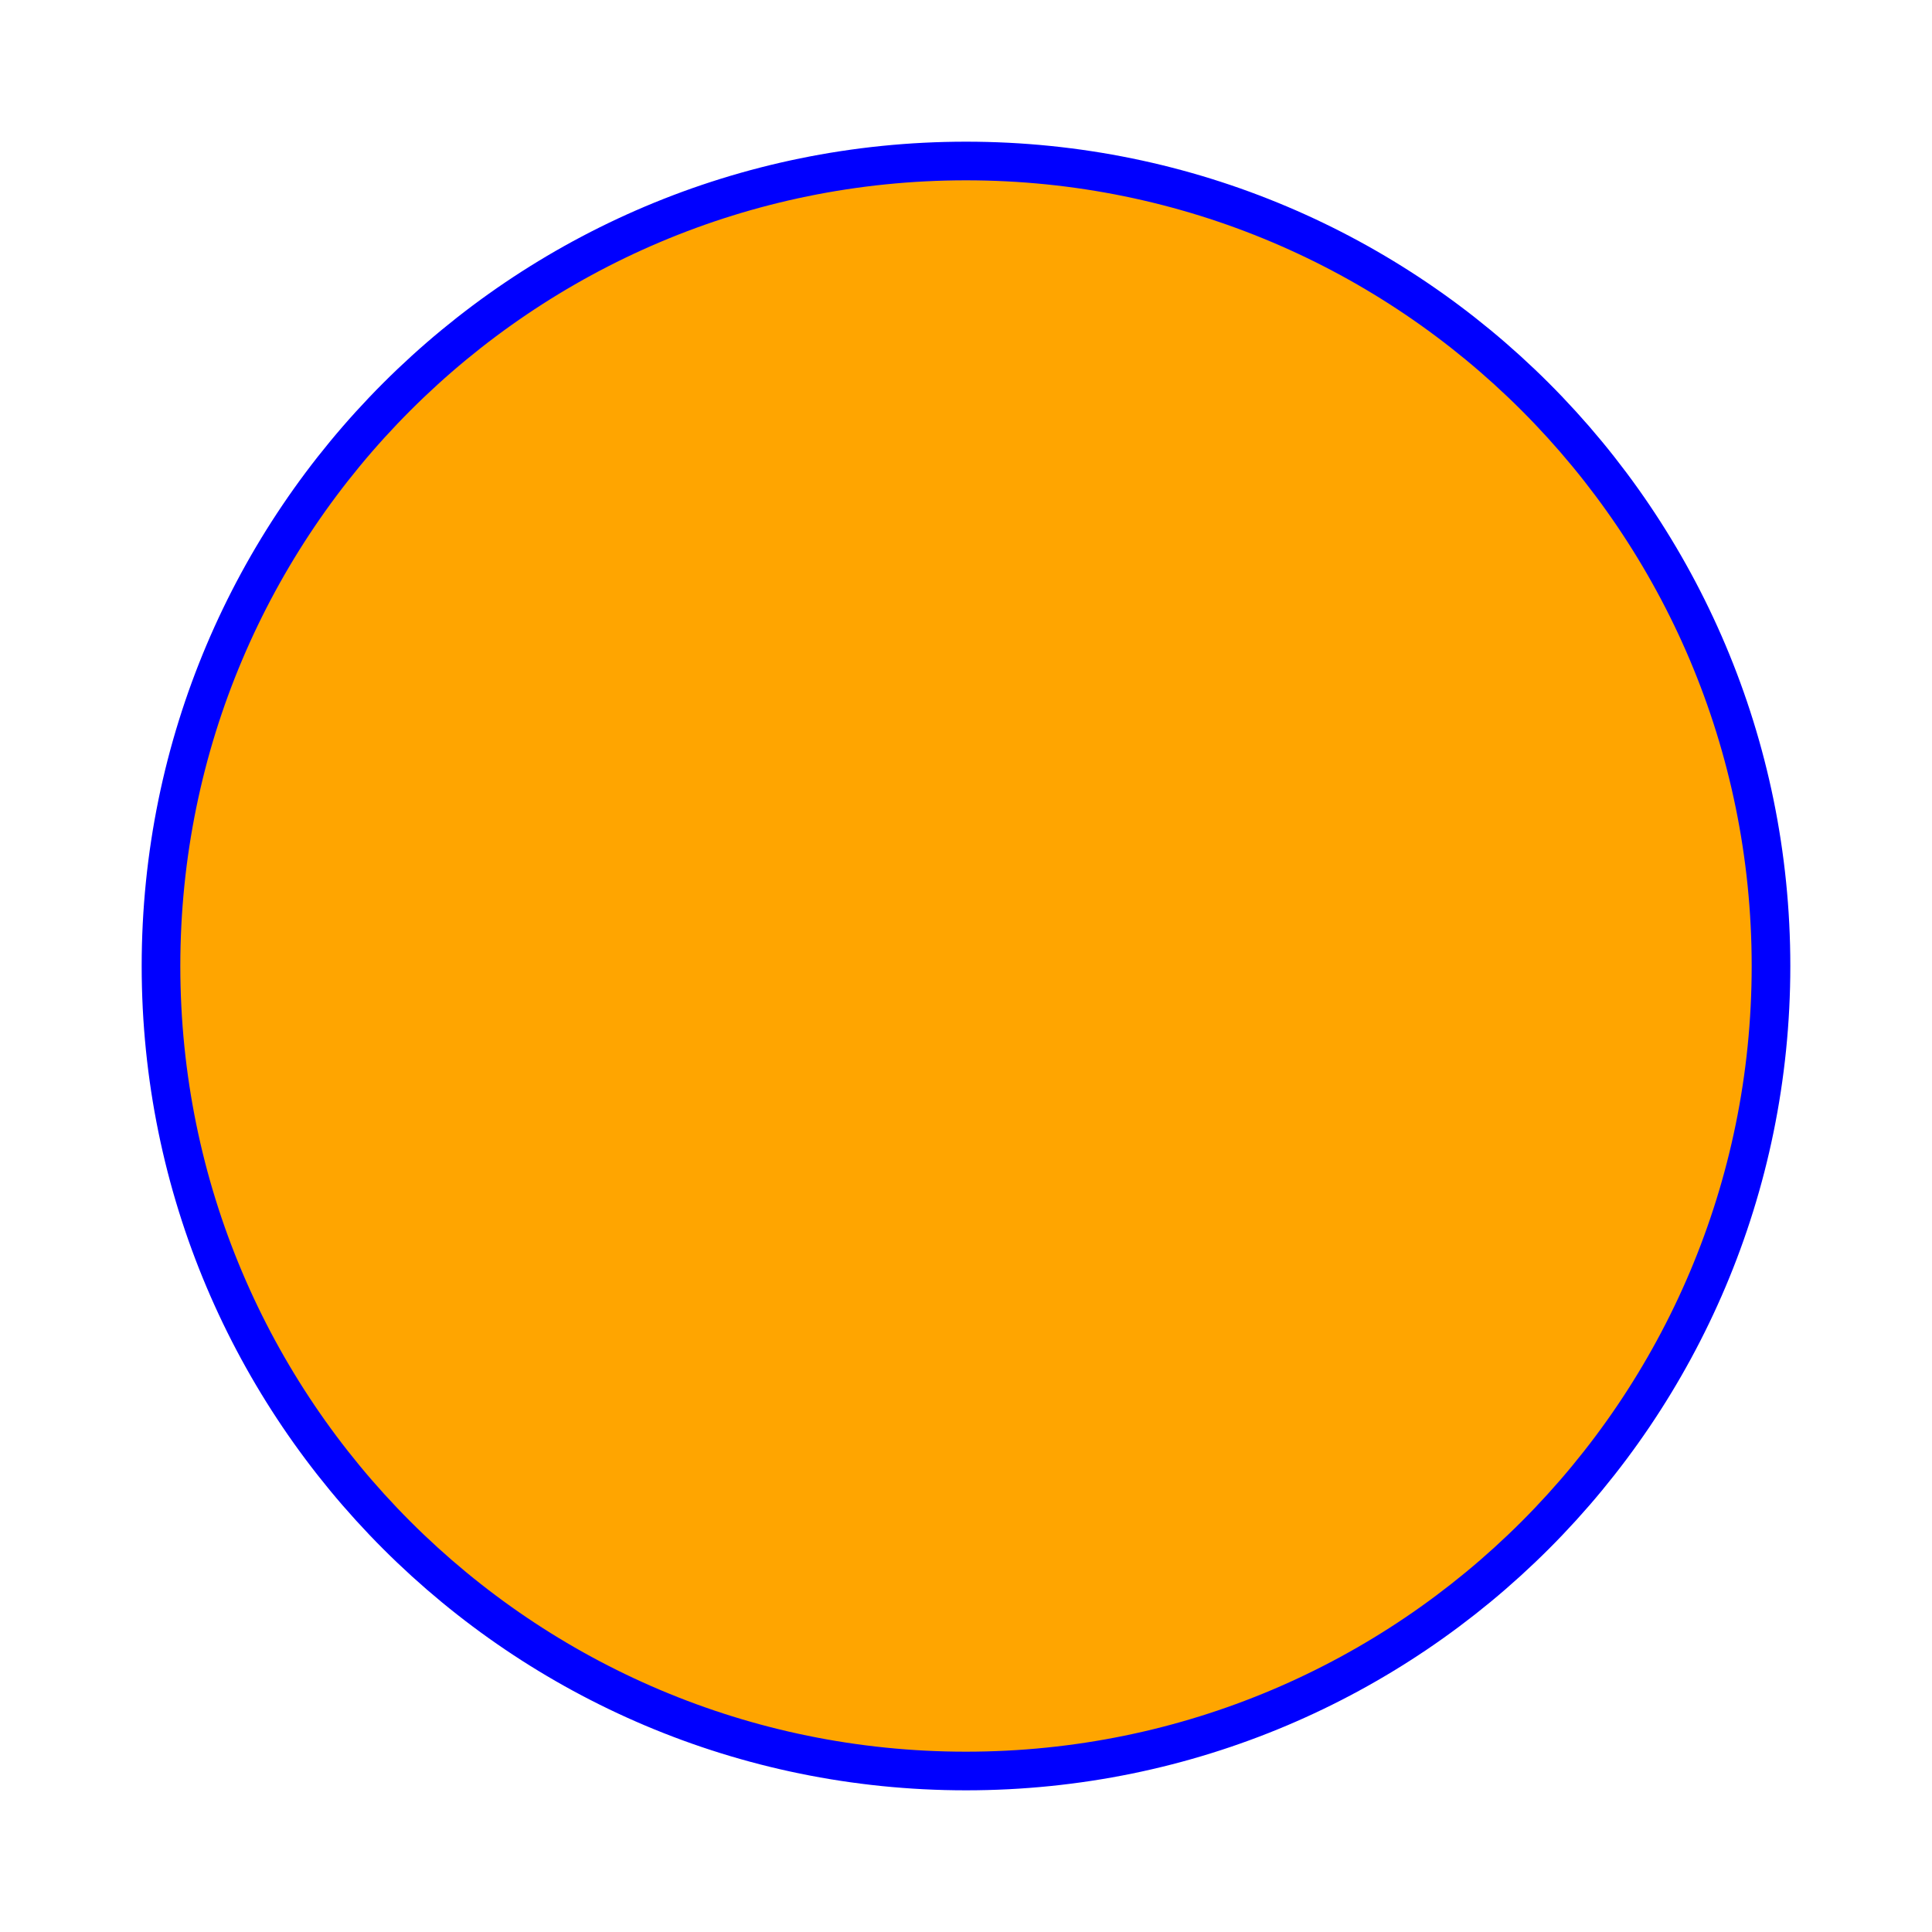
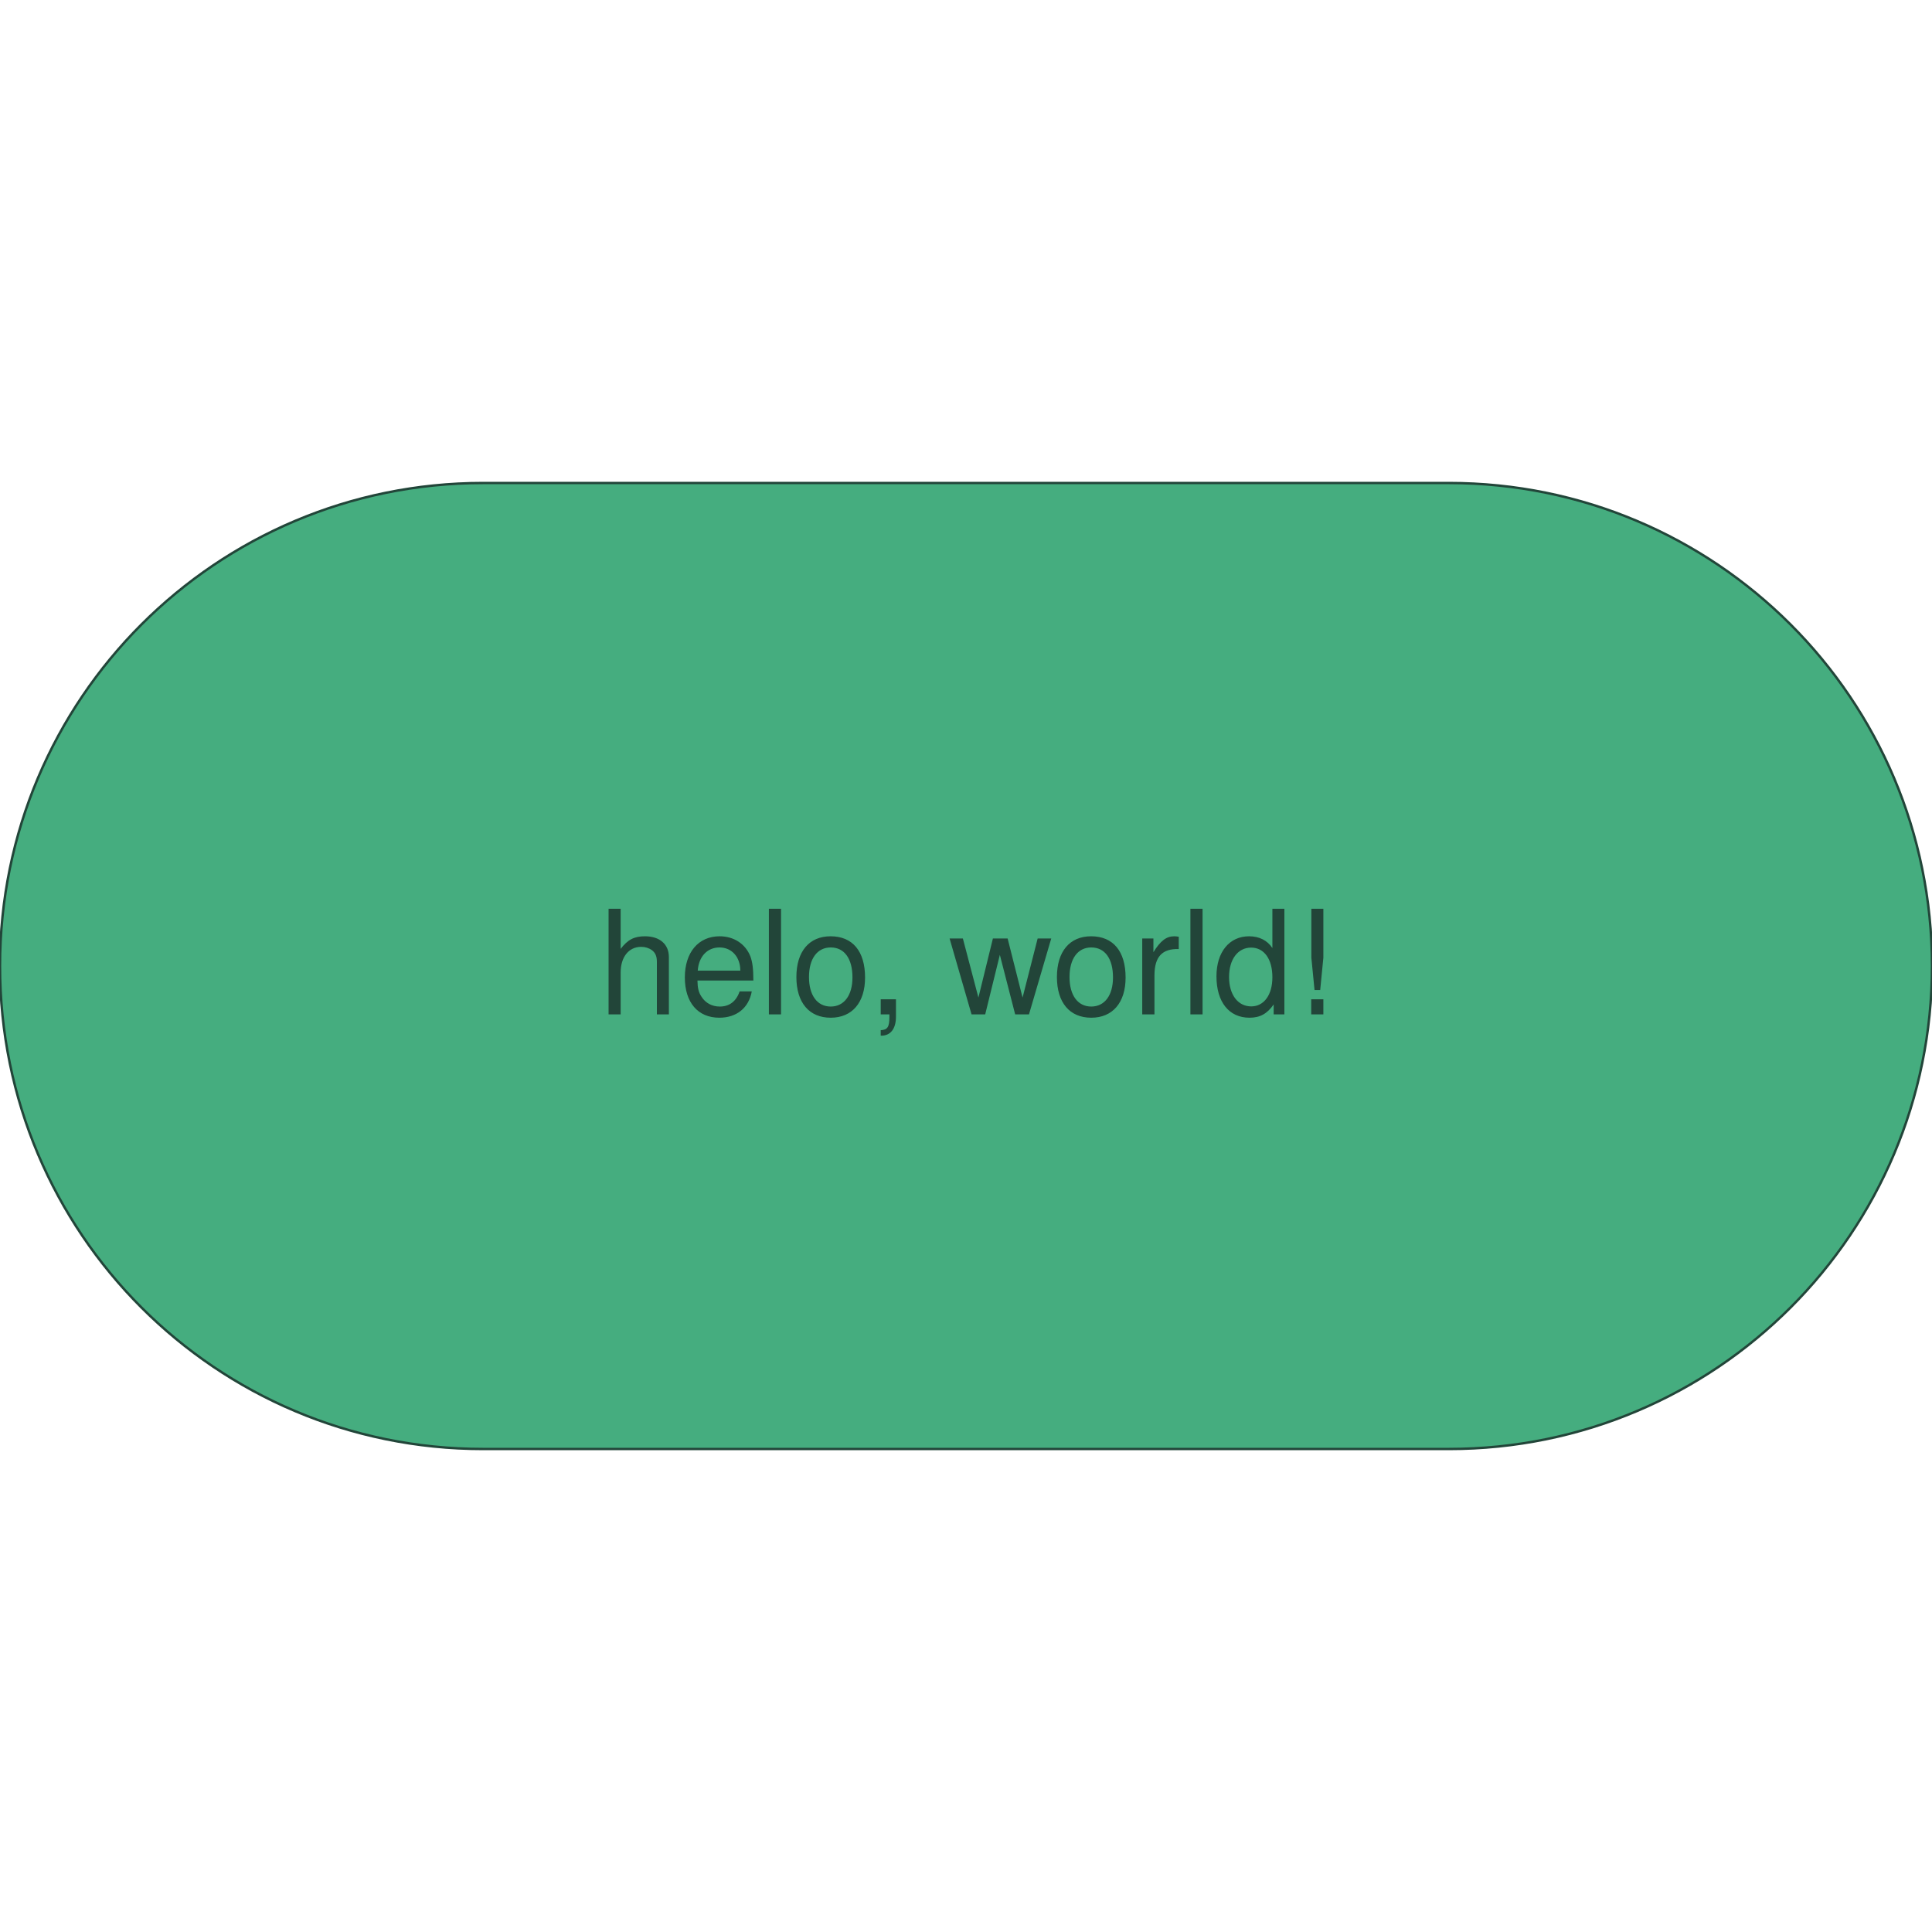
<svg xmlns="http://www.w3.org/2000/svg" font-size="1" viewBox="0.0 0.0 400.0 400.0" stroke="rgb(0,0,0)" width="400" stroke-opacity="1" height="400" version="1.1">
  <defs />
-   <g stroke-linejoin="miter" fill-opacity="1.0" fill="rgb(255,165,0)" stroke="rgb(0,0,255)" stroke-linecap="butt" stroke-miterlimit="10.0" stroke-opacity="1.0" stroke-width="8.0">
-     <path d="M 366.667,200 c 0,-92.047 -74.619,-166.667 -166.667 -166.667c -92.047,-0 -166.667,74.619 -166.667 166.667c -0,92.047 74.619,166.667 166.667 166.667c 92.047,0 166.667,-74.619 166.667 -166.667Z" />
+   <g stroke-linejoin="miter" fill-opacity="1.0" fill="rgb(69,173,127)" stroke="rgb(34,69,57)" stroke-linecap="butt" stroke-miterlimit="10.0" stroke-opacity="1.0" stroke-width="0.5">
+     <path d="M 400,200 h 0 c 0,-55.228 -44.772,-100 -100 -100h -200 c -55.228,-0 -100,44.772 -100 100h 0 c -0,55.228 44.772,100 100 100h 200 c 55.228,0 100,-44.772 100 -100Z" />
+   </g>
+   <g stroke-linejoin="miter" fill-opacity="1.0" font-size="30.0px" fill="rgb(34,69,57)" stroke="rgb(0,0,0)" font-weight="300" font-family="helvetica" stroke-linecap="butt" stroke-miterlimit="10.0" stroke-opacity="1.0" stroke-width="1.131">
+     <text transform="matrix(1,0,0,1,200,200)" stroke="none" dominant-baseline="middle" text-anchor="middle">helo, world!</text>
  </g>
</svg>
